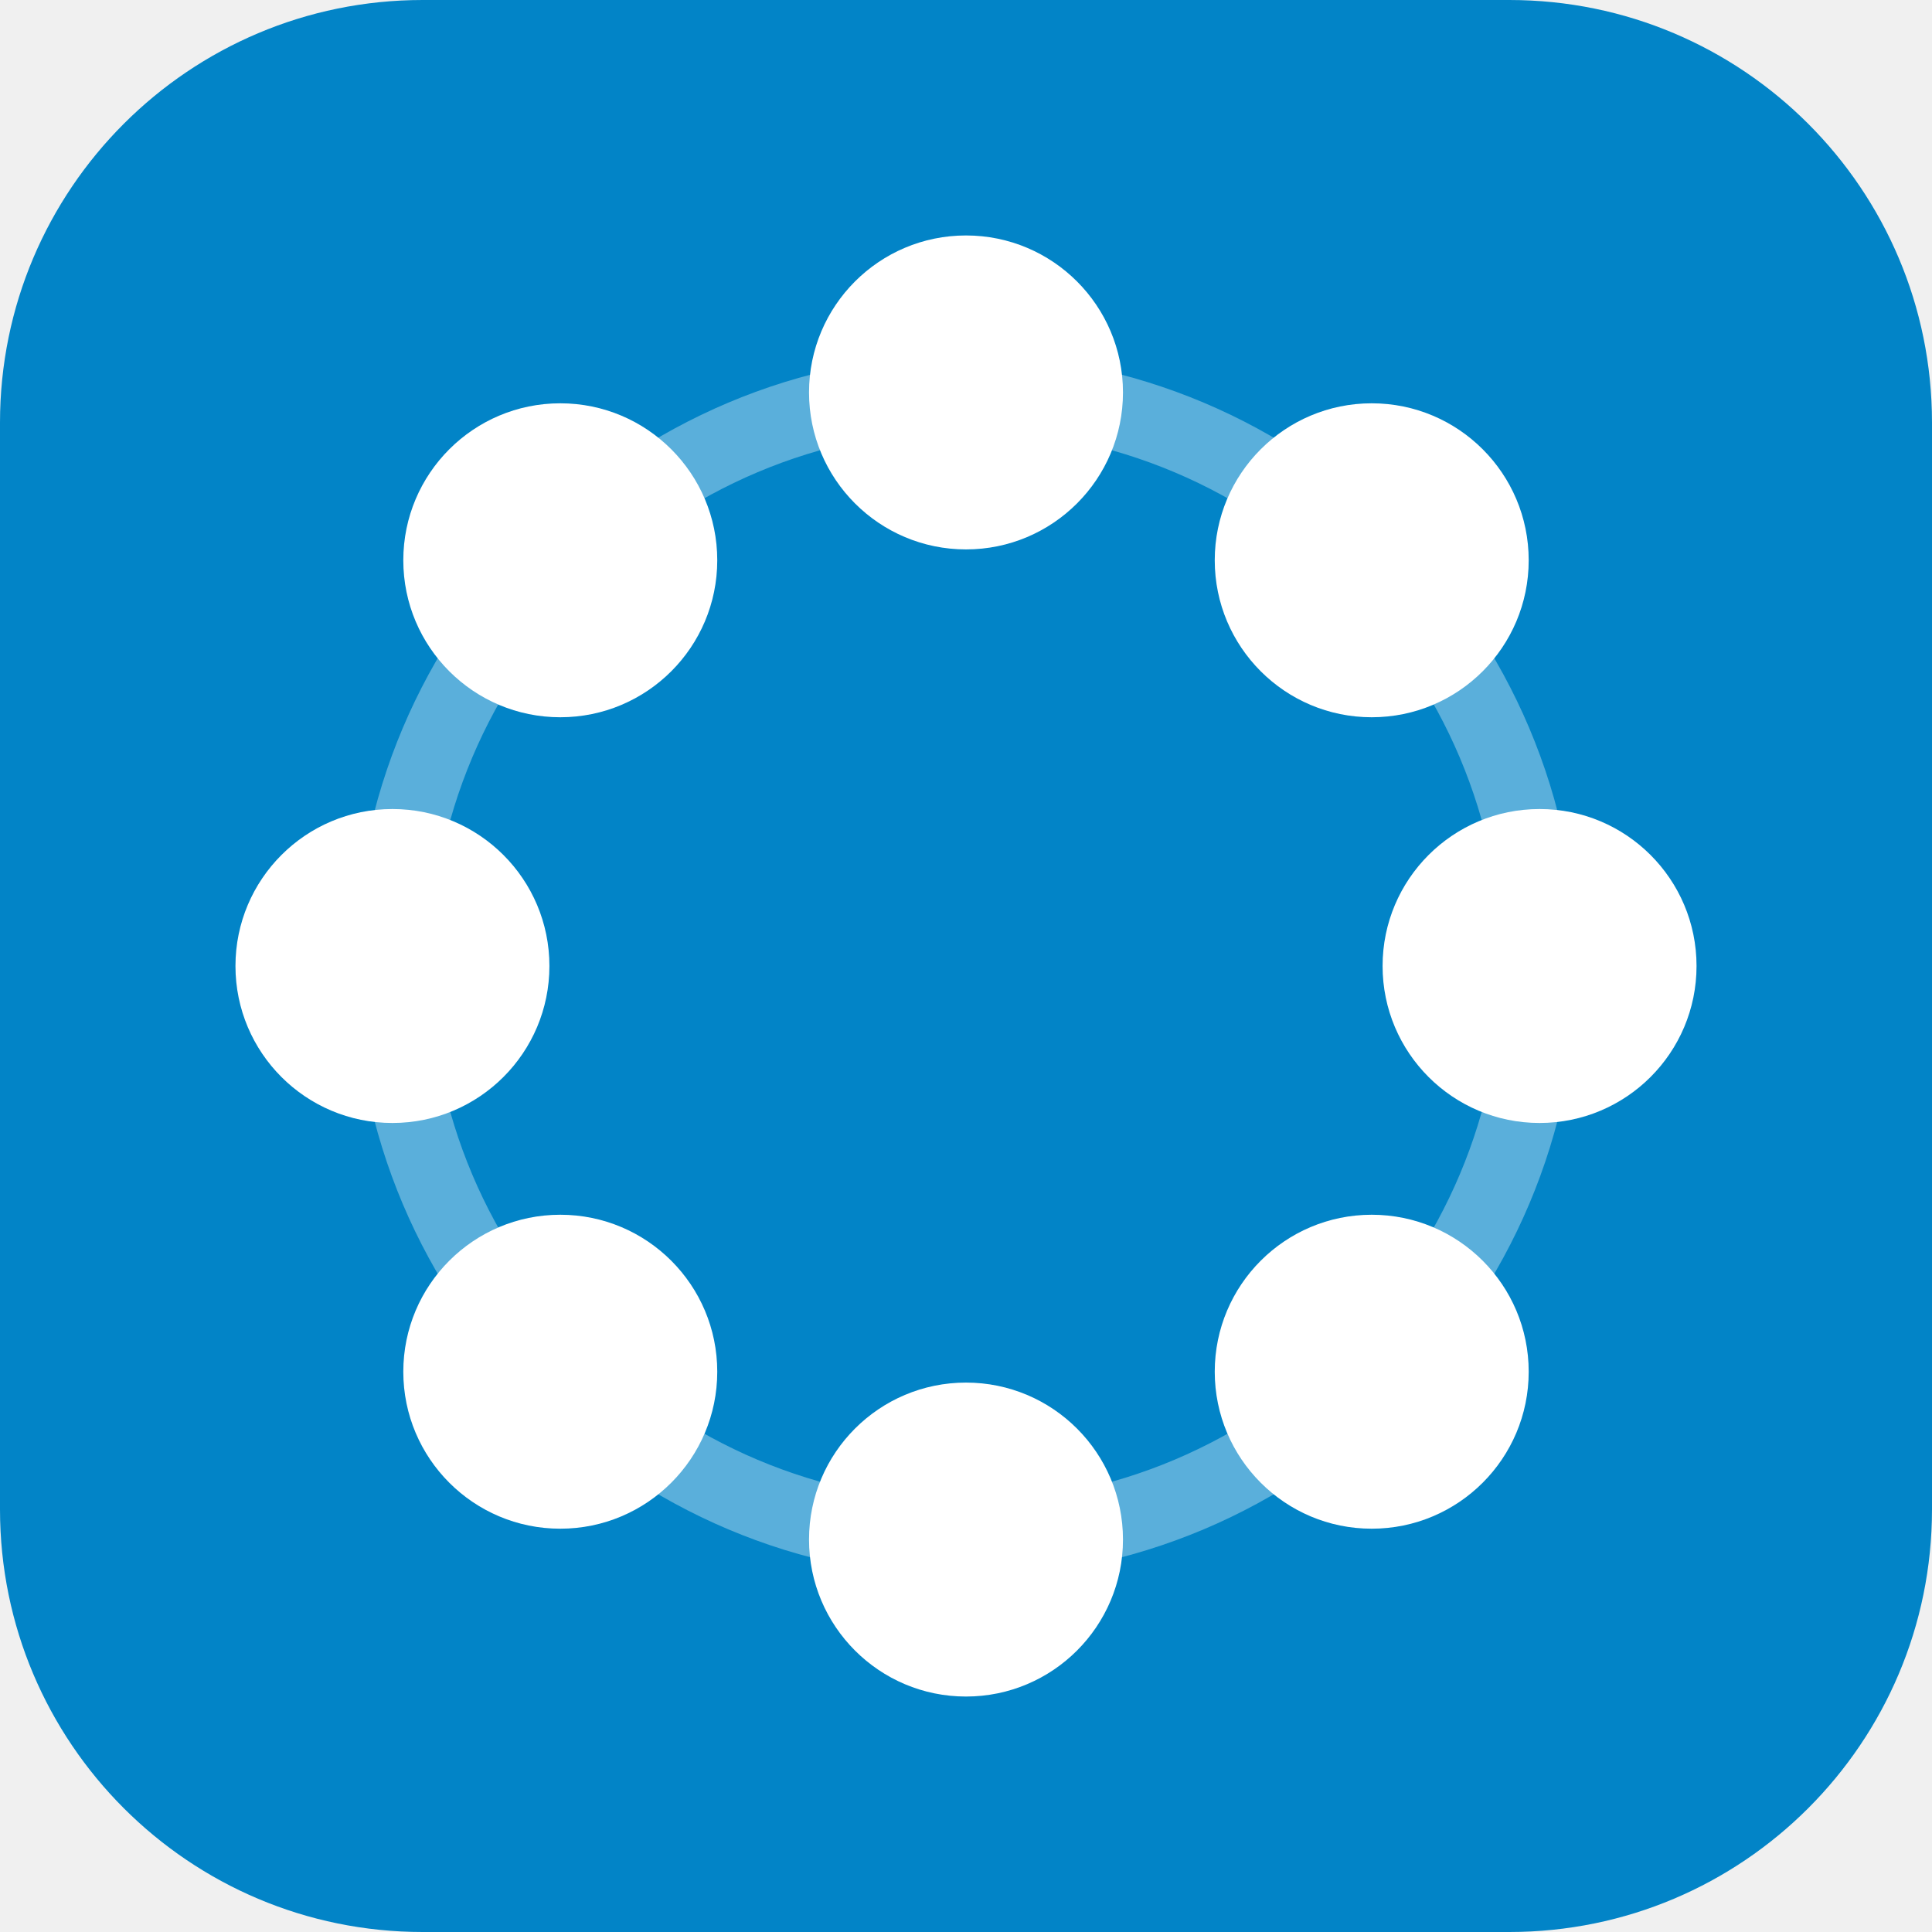
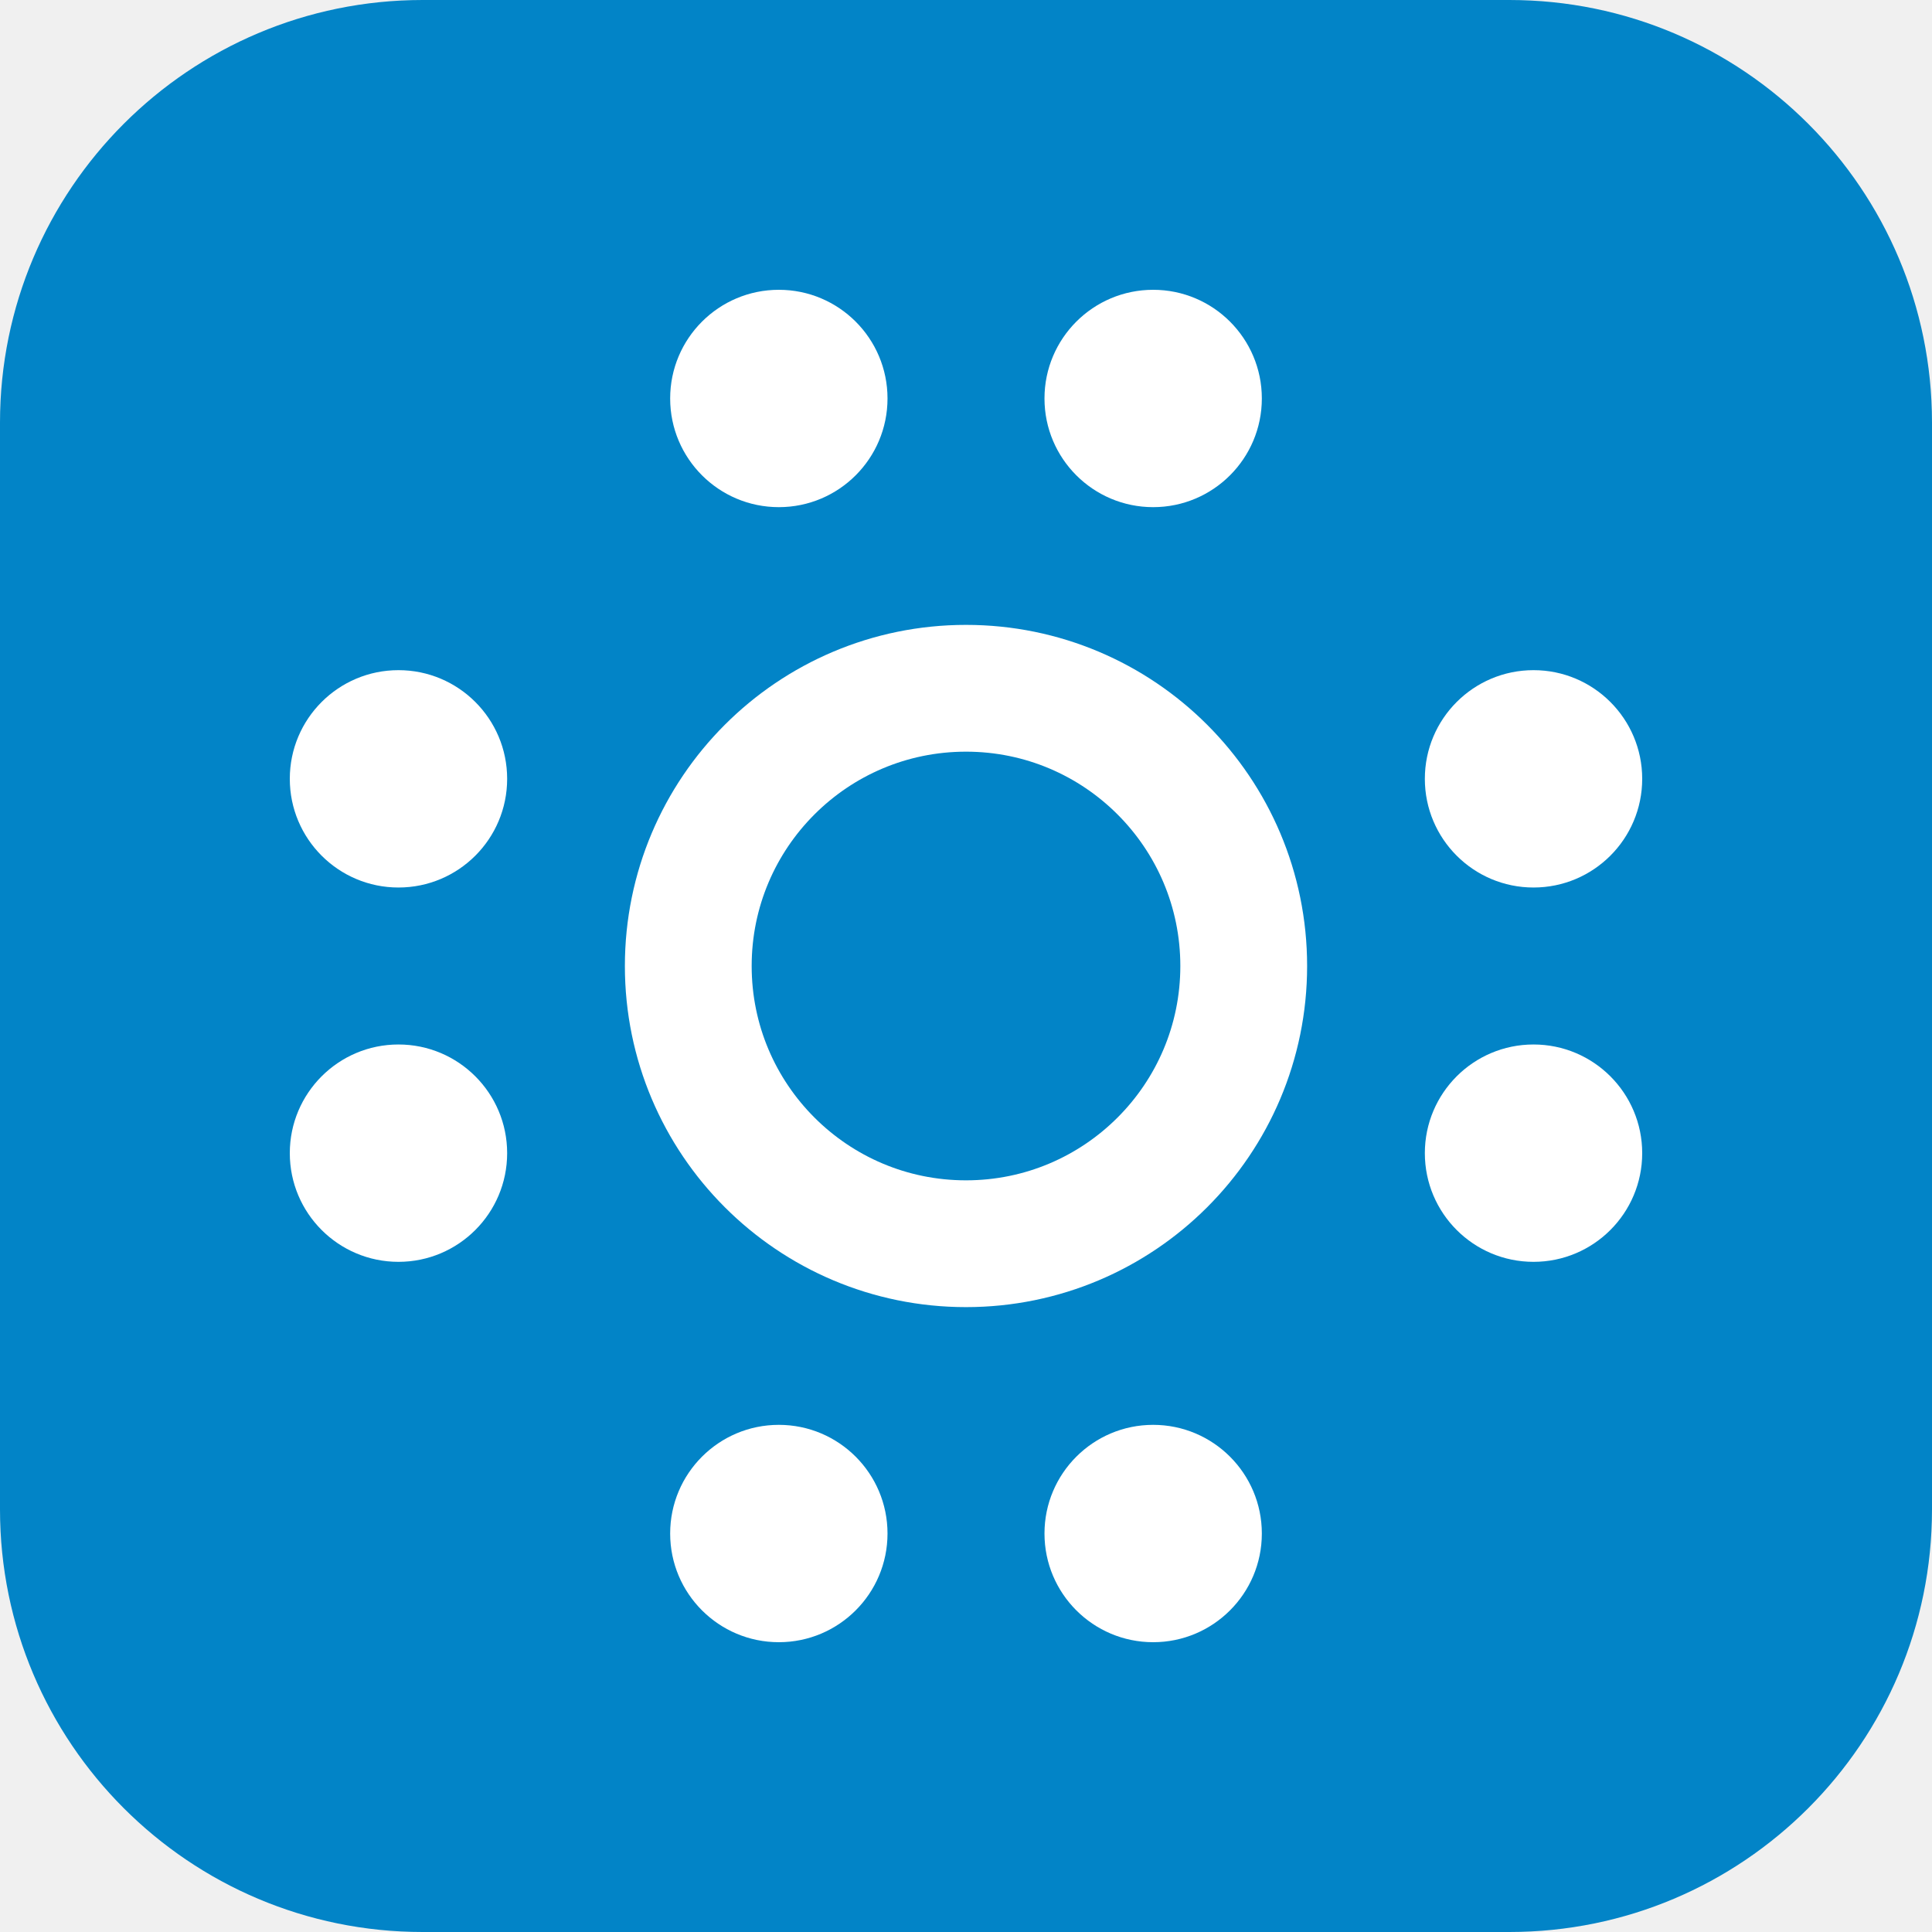
- <svg xmlns="http://www.w3.org/2000/svg" viewBox="0 0 32 32" role="img" aria-label="OCTET">
+ <svg xmlns="http://www.w3.org/2000/svg" viewBox="0 0 32 32">
  <rect width="32" height="32" rx="7" fill="#0284c7" />
-   <circle cx="16" cy="16" r="9.5" fill="none" stroke="#ffffff" stroke-opacity="0.35" stroke-width="1.25" />
-   <g fill="#ffffff">
-     <circle cx="16" cy="6.5" r="2.6" />
-     <circle cx="22.72" cy="9.28" r="2.6" />
-     <circle cx="25.5" cy="16" r="2.6" />
-     <circle cx="22.72" cy="22.72" r="2.6" />
-     <circle cx="16" cy="25.5" r="2.6" />
-     <circle cx="9.28" cy="22.72" r="2.6" />
-     <circle cx="6.5" cy="16" r="2.6" />
-     <circle cx="9.28" cy="9.28" r="2.6" />
-   </g>
+   <circle cx="16" cy="16" r="4.6" fill="none" stroke="#ffffff" stroke-width="2.1" />
+   <circle cx="12.9" cy="6.6" r="1.8" fill="#ffffff" />
+   <circle cx="19.1" cy="6.6" r="1.8" fill="#ffffff" />
+   <circle cx="25.4" cy="12.9" r="1.8" fill="#ffffff" />
+   <circle cx="25.4" cy="19.1" r="1.8" fill="#ffffff" />
+   <circle cx="19.1" cy="25.4" r="1.8" fill="#ffffff" />
+   <circle cx="12.9" cy="25.4" r="1.8" fill="#ffffff" />
+   <circle cx="6.6" cy="19.1" r="1.8" fill="#ffffff" />
+   <circle cx="6.6" cy="12.9" r="1.8" fill="#ffffff" />
</svg>
